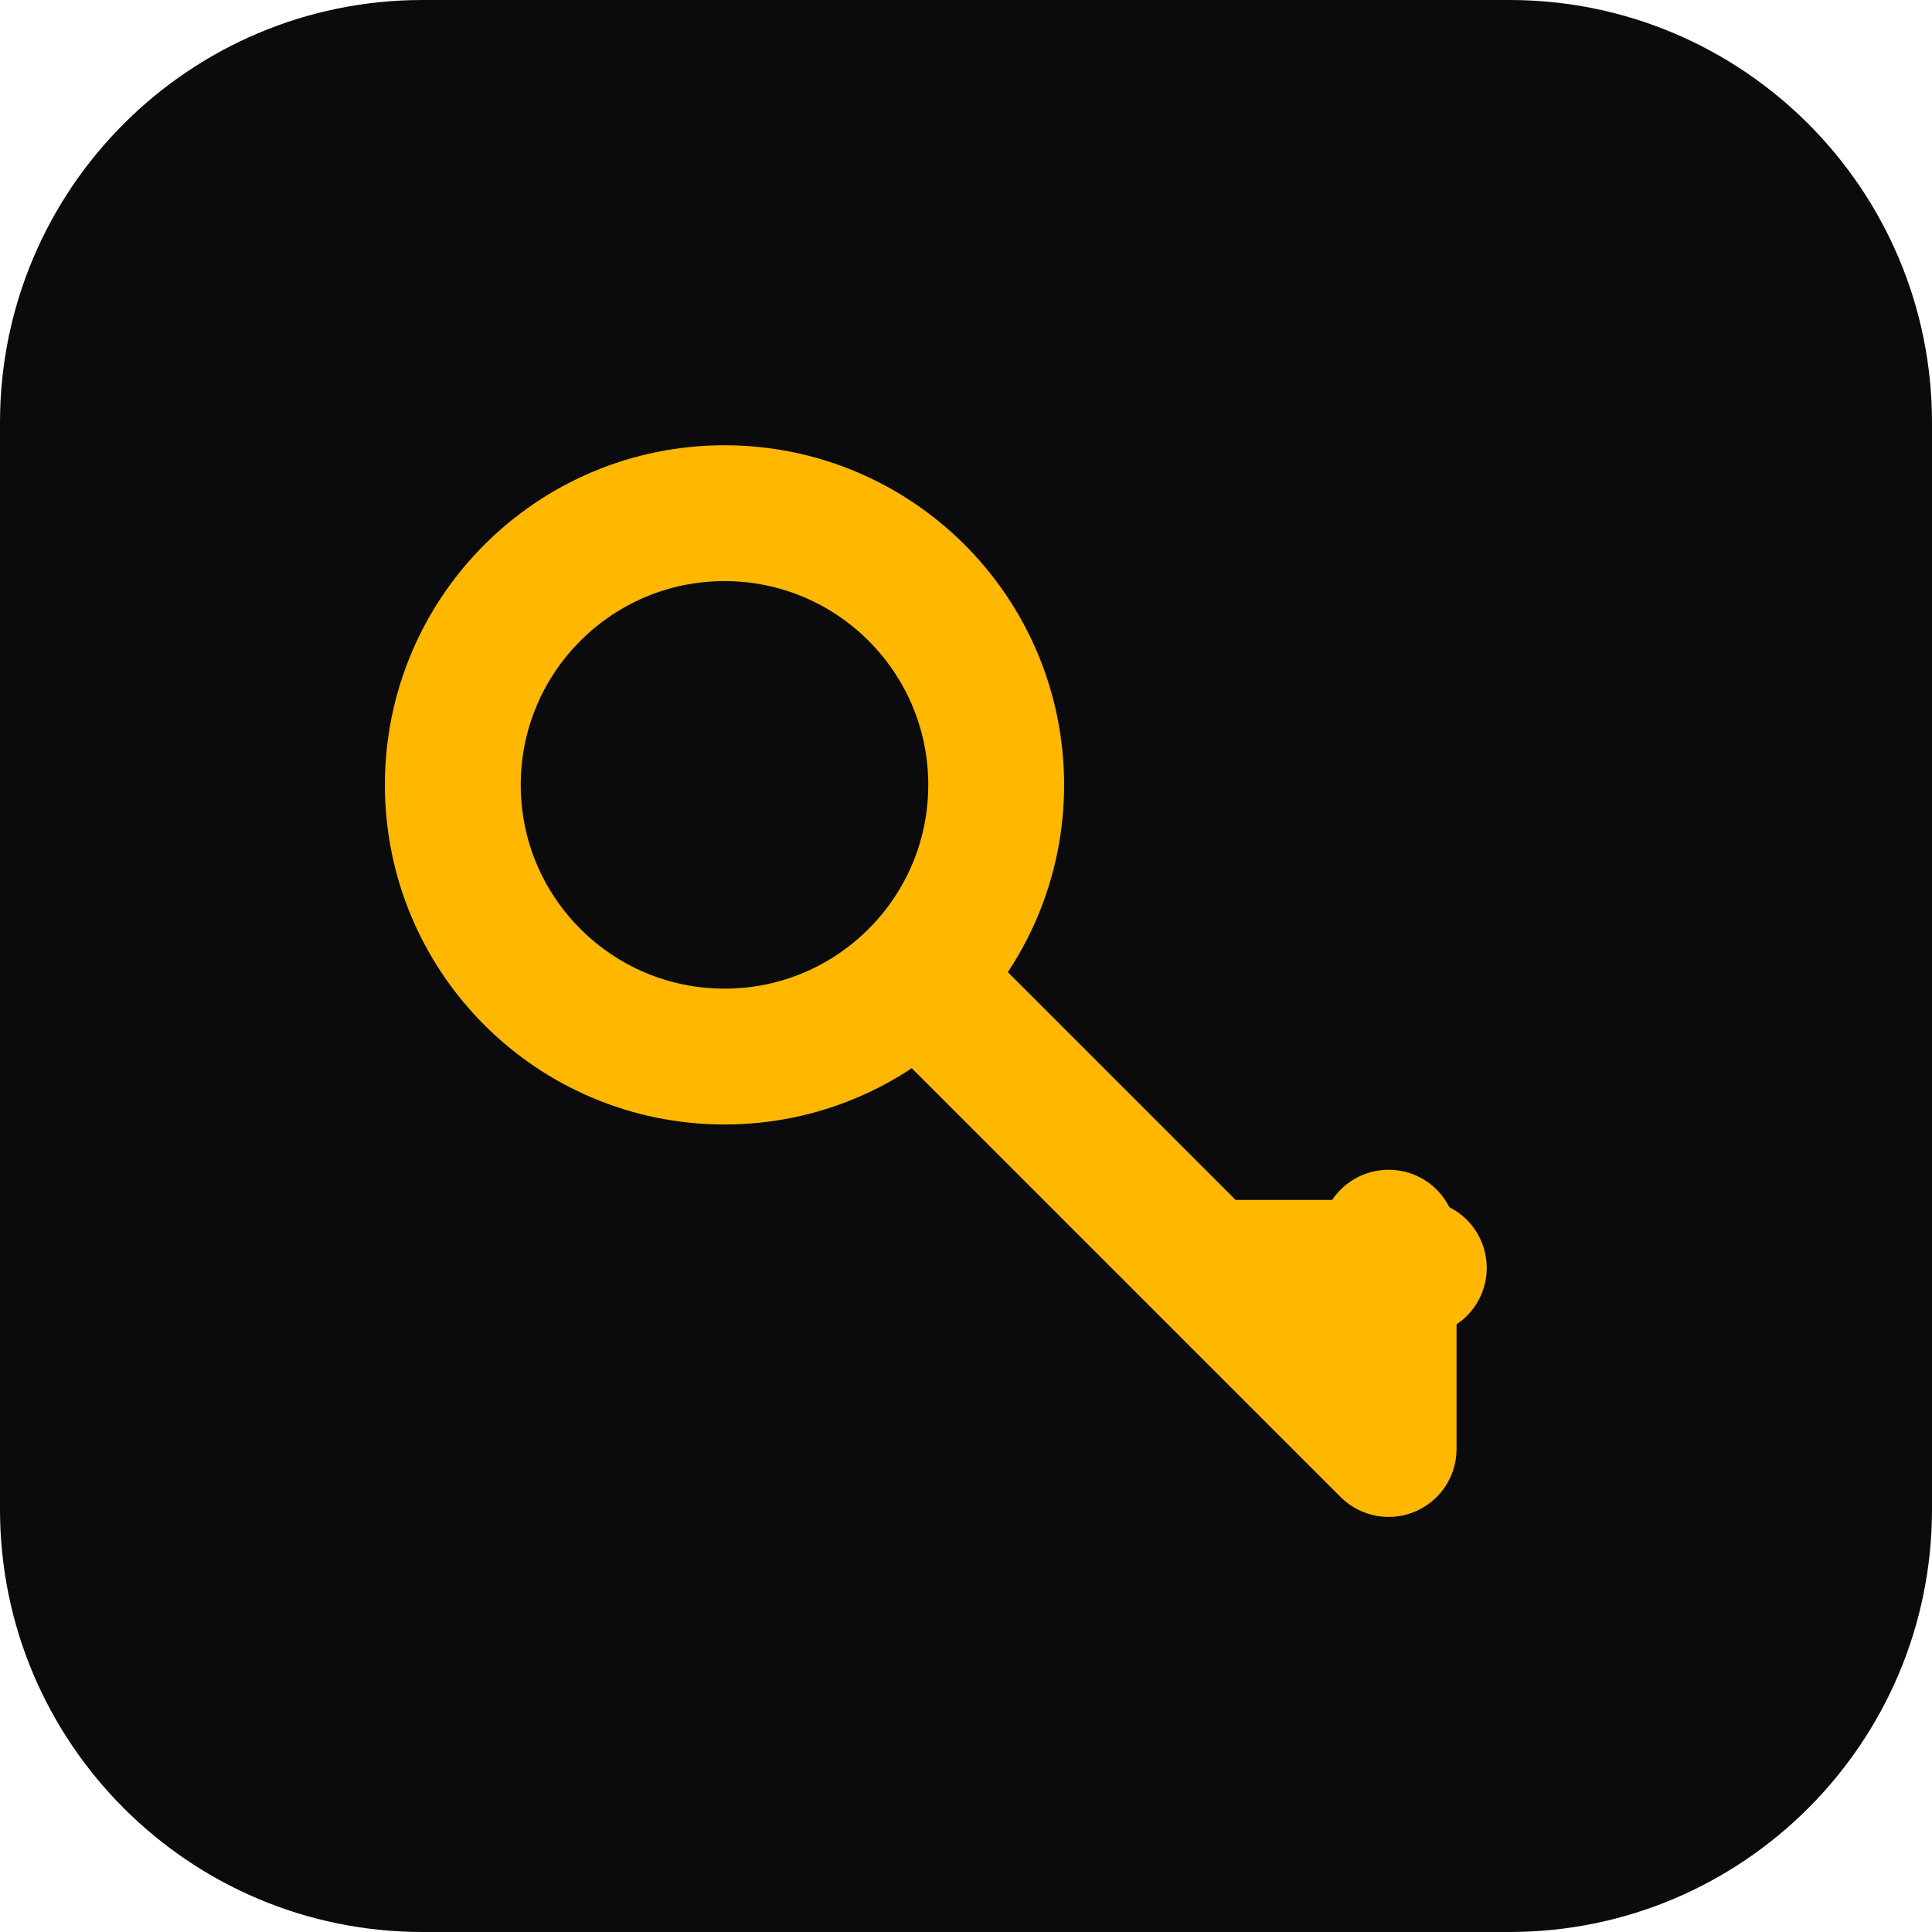
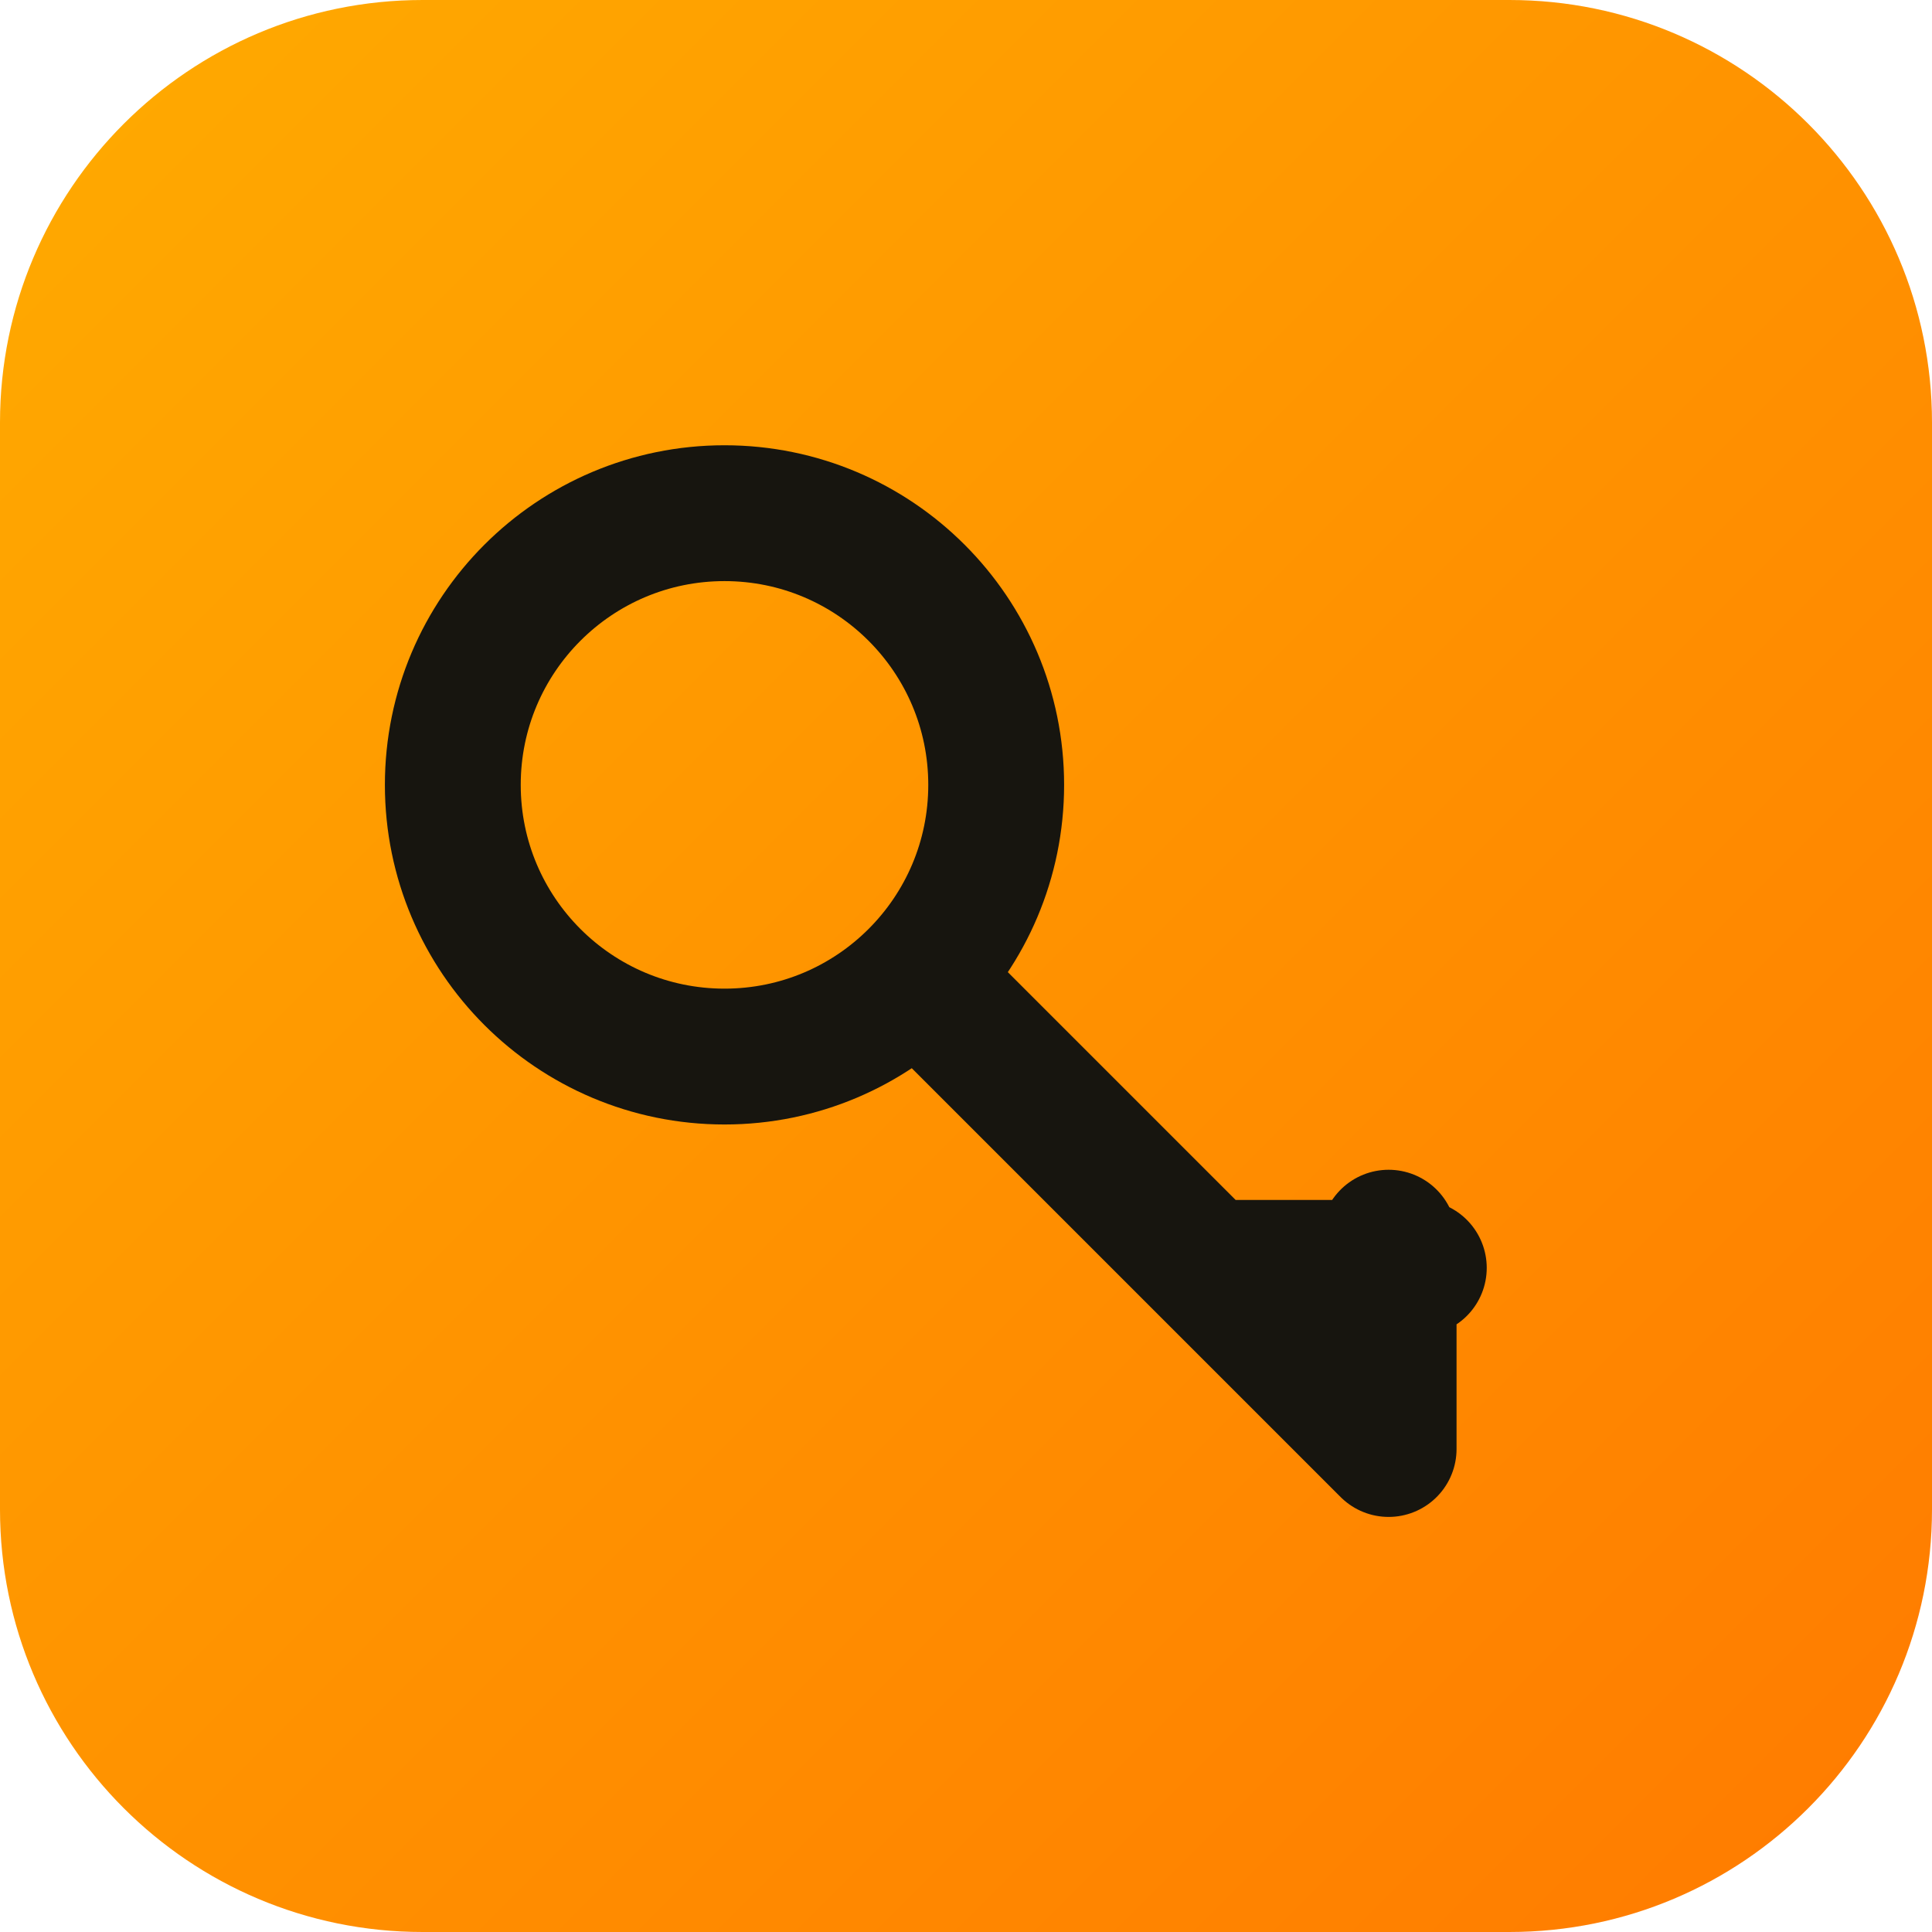
<svg xmlns="http://www.w3.org/2000/svg" viewBox="0 0 64 64">
-   <rect width="64" height="64" rx="14" fill="#0b0b0d" />
-   <circle cx="24" cy="26" r="9" fill="none" stroke="#ffb700" stroke-width="4.5" />
-   <path d="M31 33 L46 48 M46 48 v-7 M40 42 h7" stroke="#ffb700" stroke-width="4.5" stroke-linecap="round" fill="none" />
+   <defs>
+     <linearGradient id="g" x1="0" y1="0" x2="1" y2="1">
+       <stop offset="0" stop-color="#ffab00" />
+       <stop offset="1" stop-color="#ff7a00" />
+     </linearGradient>
+   </defs>
+   <rect width="64" height="64" rx="14" fill="url(#g)" />
+   <circle cx="24" cy="26" r="9" fill="none" stroke="#17150f" stroke-width="4.5" />
+   <path d="M31 33 L46 48 M46 48 v-7 M40 42 h7" stroke="#17150f" stroke-width="4.5" stroke-linecap="round" fill="none" />
</svg>
